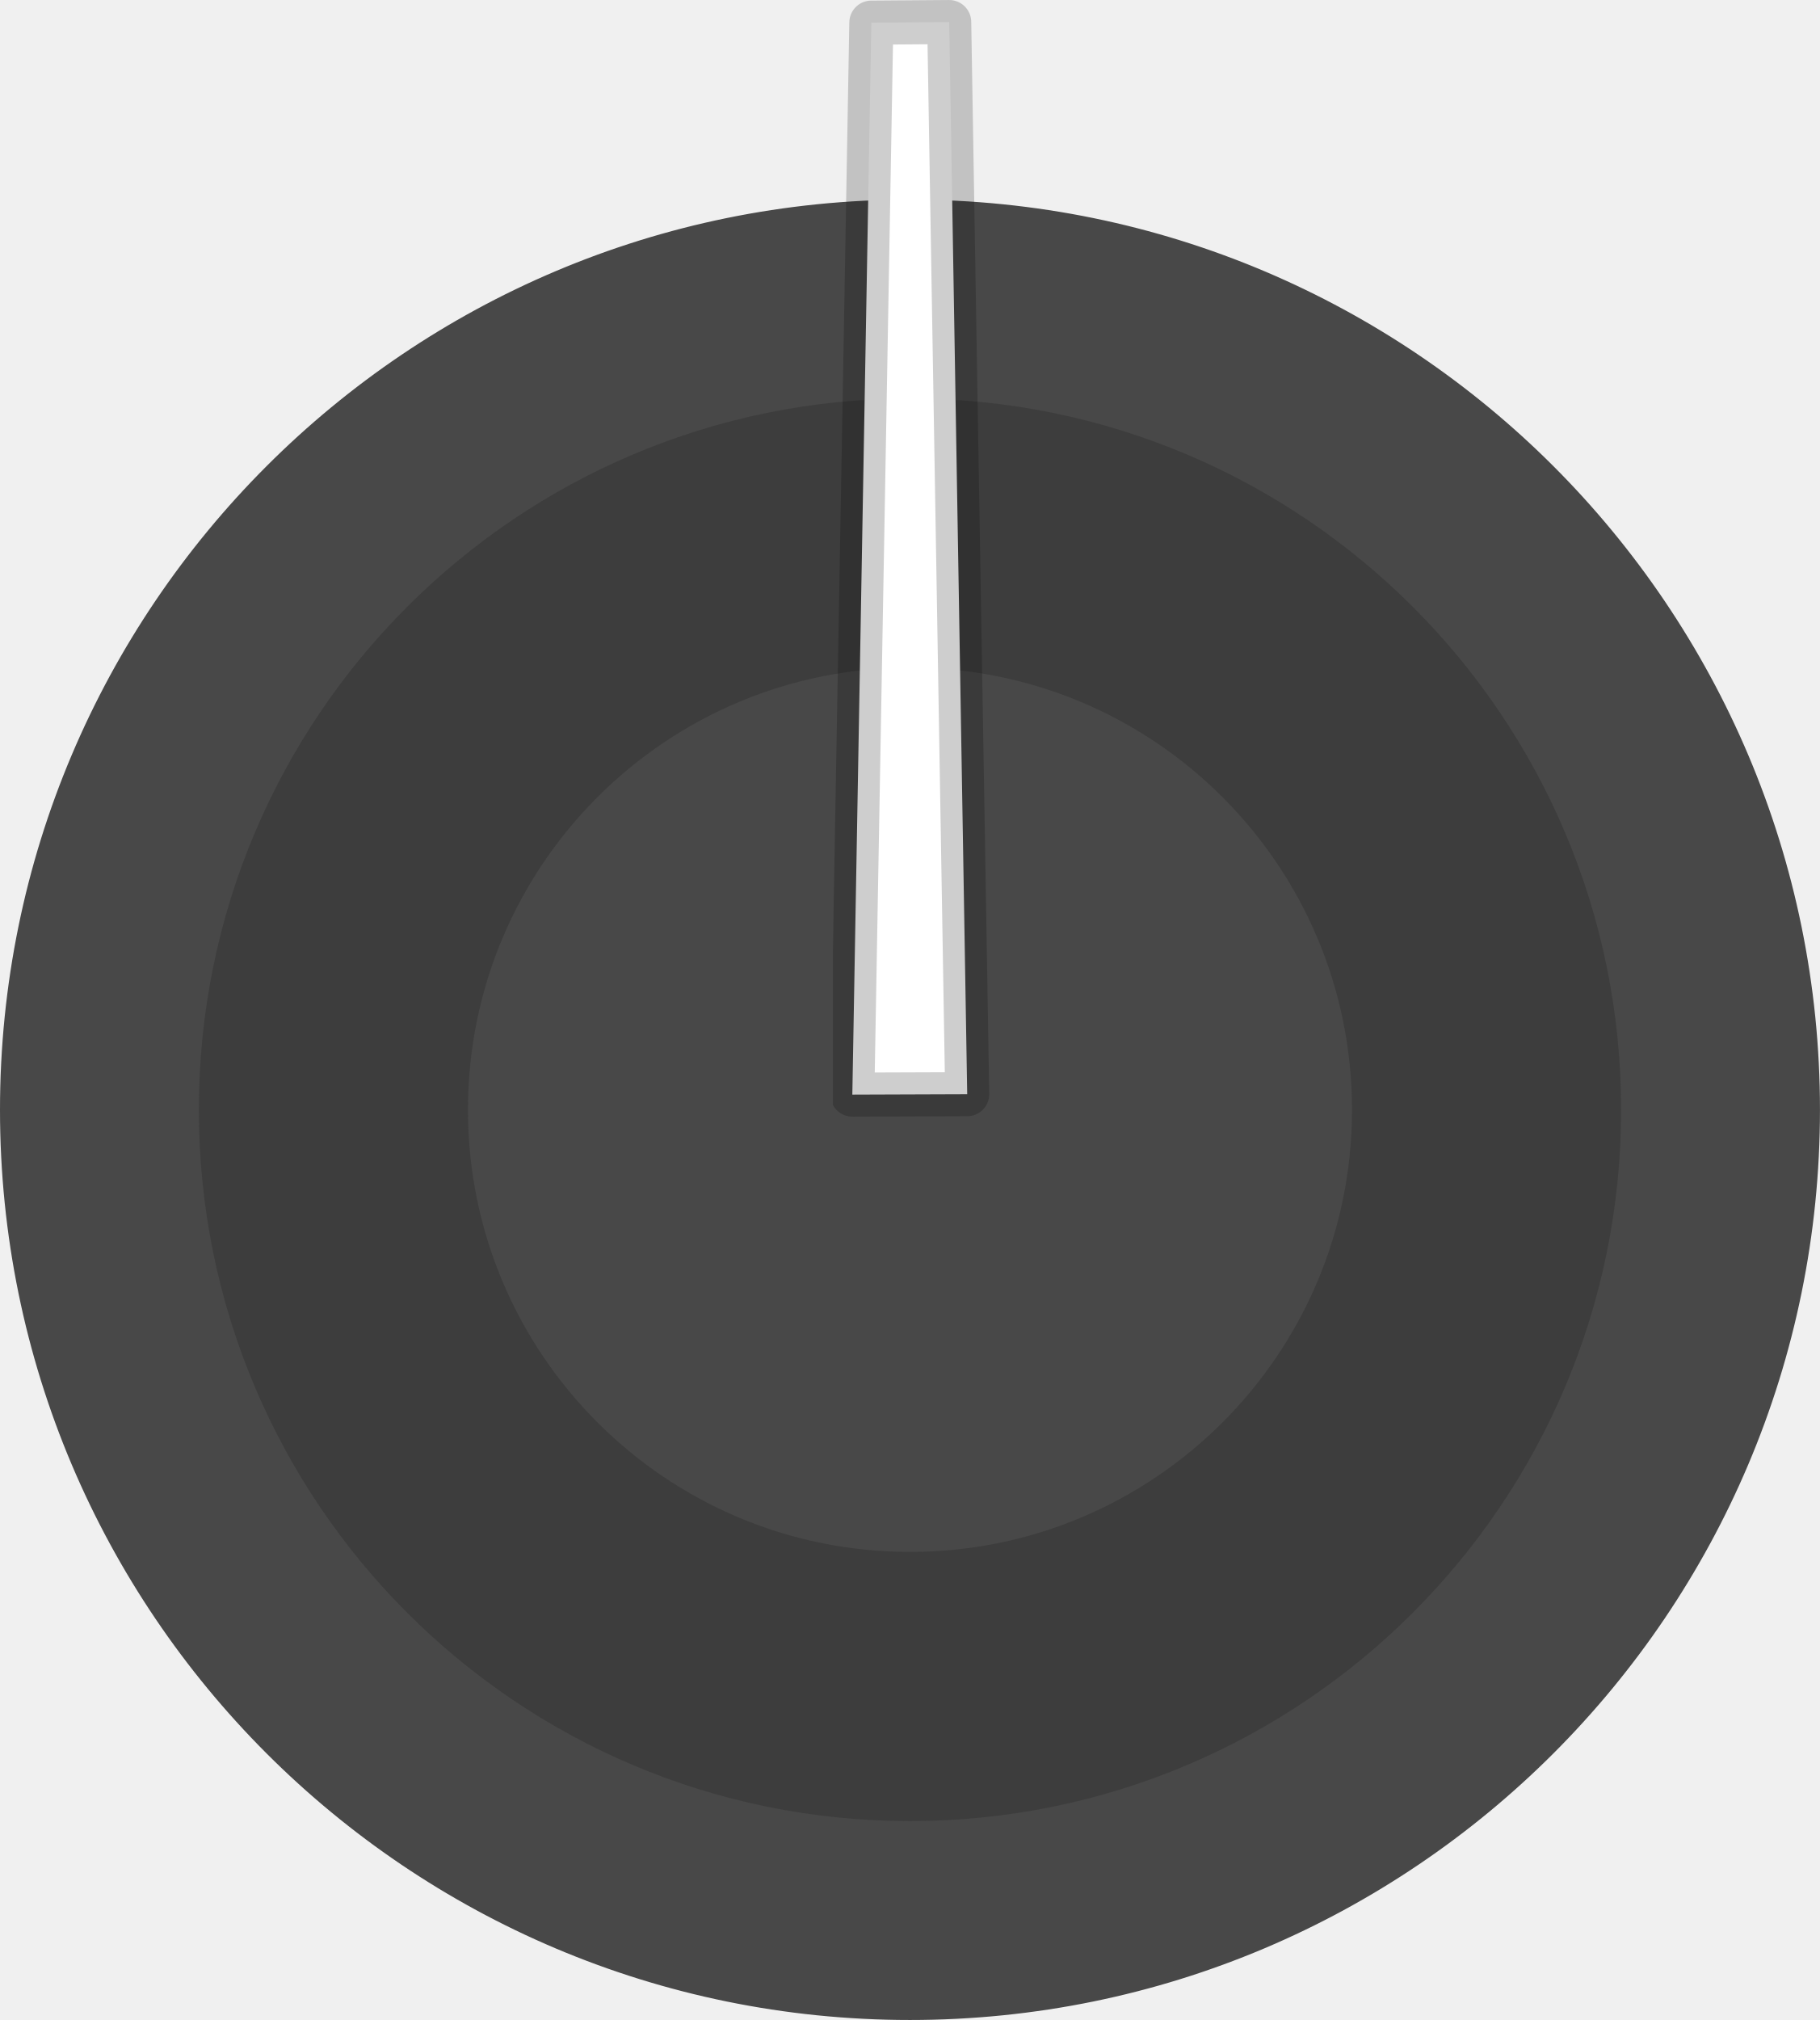
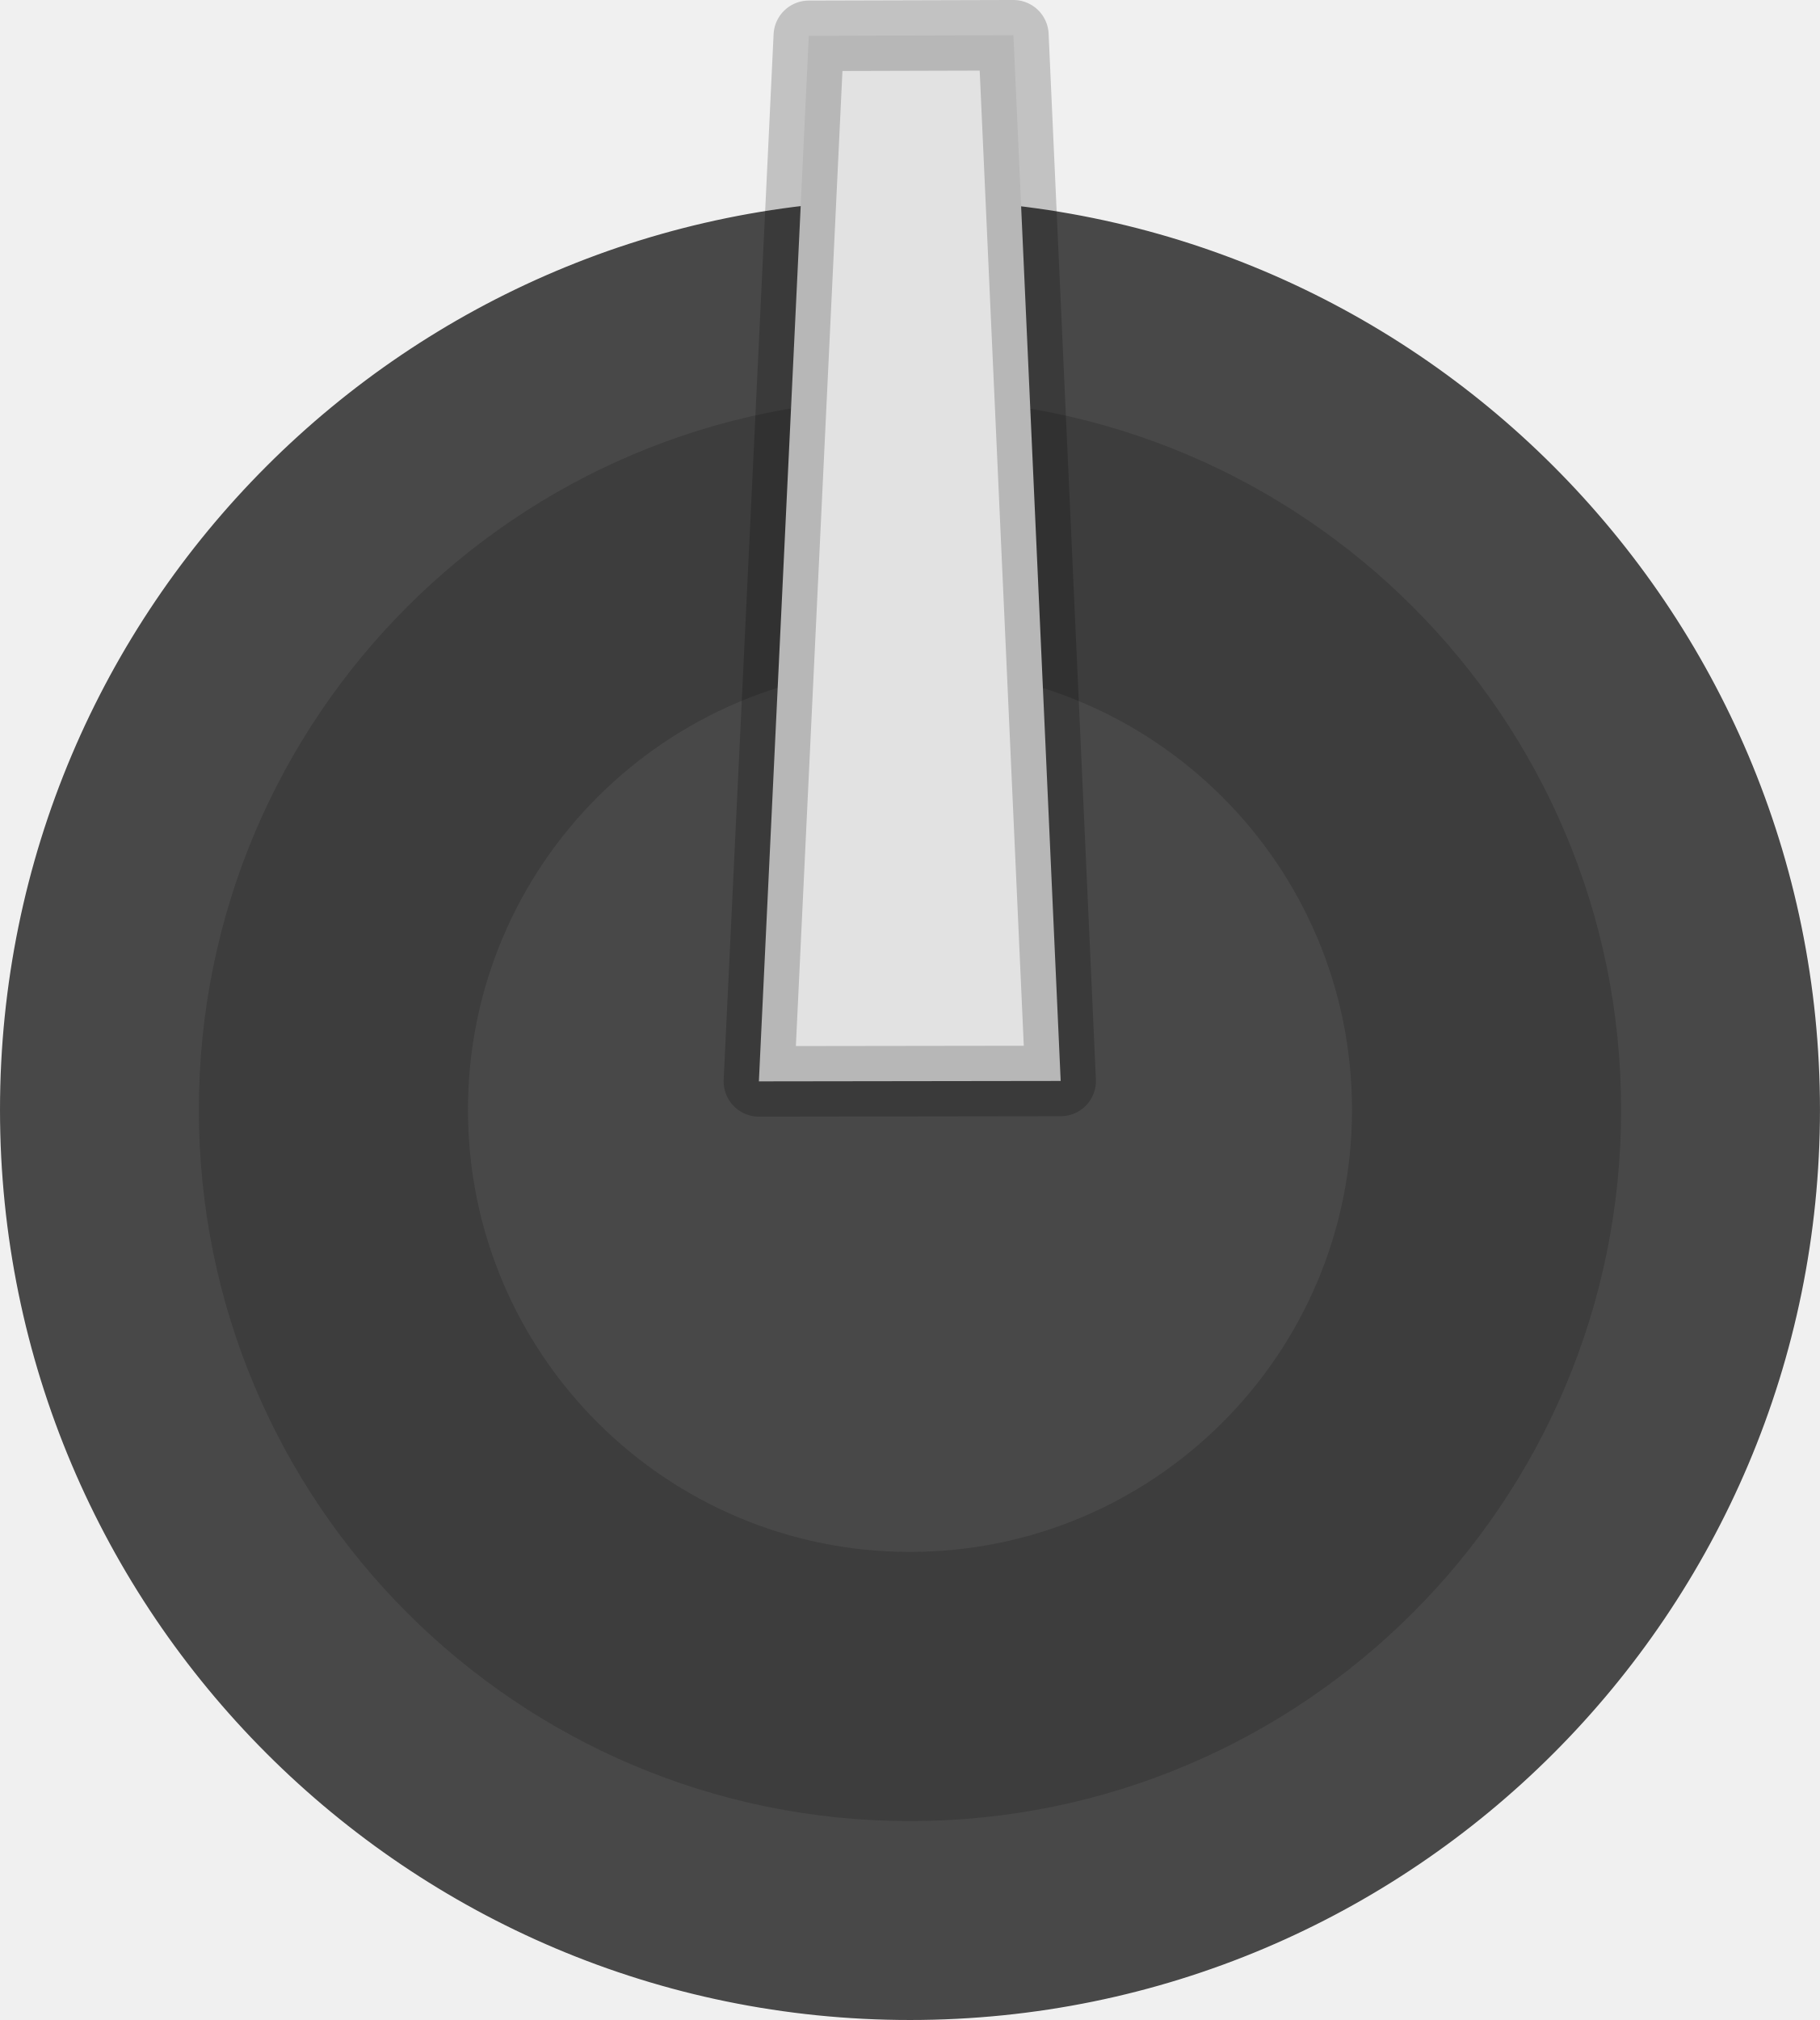
<svg xmlns="http://www.w3.org/2000/svg" xmlns:ns2="http://www.openswatchbook.org/uri/2009/osb" xmlns:xlink="http://www.w3.org/1999/xlink" width="25.08mm" height="27.83mm" viewBox="0 0 88.866 98.61" id="svg2" version="1.1">
  <defs id="defs4">
-     <pattern xlink:href="#Strips1_1" id="pattern6806" patternTransform="matrix(10.77207,0,0,10.77207,-15.06596,-21.57452)" />
+     <pattern xlink:href="#Strips1_1" id="pattern6806" patternTransform="matrix(28.29865,0,0,10.50623,-770.0509,-708.8613)" />
    <linearGradient id="linearGradient6764" ns2:paint="solid">
      <stop style="stop-color:#000000;stop-opacity:1;" offset="0" id="stop6766" />
    </linearGradient>
    <linearGradient id="linearGradient6758" ns2:paint="solid">
      <stop style="stop-color:#ffffff;stop-opacity:1;" offset="0" id="stop6760" />
    </linearGradient>
    <pattern id="Strips1_1" patternTransform="translate(0,0) scale(10,10)" height="1" width="2" patternUnits="userSpaceOnUse">
      <rect id="rect5384" height="2" width="1" y="-0.5" x="0" style="fill:black;stroke:none" />
    </pattern>
    <linearGradient id="linearGradient6712" ns2:paint="solid">
      <stop style="stop-color:#4d4d4d;stop-opacity:1;" offset="0" id="stop6714" />
    </linearGradient>
    <linearGradient id="linearGradient6704" ns2:paint="gradient">
      <stop style="stop-color:#ffffff;stop-opacity:1;" offset="0" id="stop6706" />
      <stop style="stop-color:#ffffff;stop-opacity:0;" offset="1" id="stop6708" />
    </linearGradient>
    <linearGradient id="linearGradient6694" ns2:paint="solid">
      <stop style="stop-color:#ffffff;stop-opacity:1;" offset="0" id="stop6696" />
    </linearGradient>
    <linearGradient id="linearGradient6680" ns2:paint="gradient">
      <stop style="stop-color:#ffffff;stop-opacity:1;" offset="0" id="stop6682" />
      <stop style="stop-color:#ffffff;stop-opacity:0;" offset="1" id="stop6684" />
    </linearGradient>
    <linearGradient id="linearGradient6568" ns2:paint="solid">
      <stop style="stop-color:#b5b5b5;stop-opacity:1;" offset="0" id="stop6570" />
    </linearGradient>
    <filter id="f117" style="color-interpolation-filters:sRGB">
      <feGaussianBlur id="feGaussianBlur6484" result="result0" in="SourceGraphic" stdDeviation="6" />
      <feDiffuseLighting id="feDiffuseLighting6486" result="result5" surfaceScale="10" diffuseConstant="1">
        <feDistantLight id="feDistantLight6488" azimuth="235" elevation="25" />
      </feDiffuseLighting>
      <feComposite id="feComposite6490" k3="0.6" k2="0" operator="arithmetic" result="result4" in="result5" in2="SourceGraphic" k1="1" k4="0" />
    </filter>
  </defs>
  <g id="layer1" style="display:inline" transform="translate(-157.5239,-11.43519)" />
  <g id="layer2" style="display:inline" transform="translate(-157.5239,-11.43519)">
-     <g id="g6811" transform="translate(-152.9851,-706.2026)">
-       <circle style="fill:#484848;fill-opacity:1;fill-rule:nonzero;stroke:#484848;stroke-width:0.638;stroke-linecap:round;stroke-linejoin:round;stroke-miterlimit:4;stroke-dasharray:none;stroke-opacity:1" id="path6520" cx="354.942" cy="771.814" r="44.114" />
-       <circle style="fill:#3d3d3d;fill-opacity:1;fill-rule:nonzero;stroke:#484848;stroke-width:0.506;stroke-linecap:round;stroke-linejoin:round;stroke-miterlimit:4;stroke-dasharray:none;stroke-opacity:1" id="path6520-6" cx="354.942" cy="771.814" r="34.976" />
-       <circle style="fill:#484848;fill-opacity:1;fill-rule:nonzero;stroke:#484848;stroke-width:0.31;stroke-linecap:round;stroke-linejoin:round;stroke-miterlimit:4;stroke-dasharray:none;stroke-opacity:1" id="path6520-6-9" cx="354.942" cy="771.814" r="21.428" />
-       <path style="fill:#ffffff;fill-opacity:1;fill-rule:nonzero;stroke:url(#pattern6806);stroke-width:2.151;stroke-linecap:round;stroke-linejoin:round;stroke-miterlimit:4;stroke-dasharray:none;stroke-opacity:0.194" d="m 353.055,718.742 c -0.309,17.444 -0.619,34.887 -0.928,52.331 1.87,-0.006 3.739,-0.013 5.609,-0.02 -0.293,-17.446 -0.586,-34.893 -0.879,-52.339 -1.267,0.01 -2.535,0.019 -3.802,0.029 z" id="rect6552" />
-     </g>
+     <circle r="44.114" cy="65.612" cx="201.957" id="path6520" style="fill:#484848;fill-opacity:1;fill-rule:nonzero;stroke:#484848;stroke-width:0.638;stroke-linecap:round;stroke-linejoin:round;stroke-miterlimit:4;stroke-dasharray:none;stroke-opacity:1" />
+     <circle r="34.976" cy="65.612" cx="201.957" id="path6520-6" style="fill:#3d3d3d;fill-opacity:1;fill-rule:nonzero;stroke:#484848;stroke-width:0.506;stroke-linecap:round;stroke-linejoin:round;stroke-miterlimit:4;stroke-dasharray:none;stroke-opacity:1" />
+     <circle r="21.428" cy="65.612" cx="201.957" id="path6520-6-9" style="fill:#484848;fill-opacity:1;fill-rule:nonzero;stroke:#484848;stroke-width:0.31;stroke-linecap:round;stroke-linejoin:round;stroke-miterlimit:4;stroke-dasharray:none;stroke-opacity:1" />
+     <path id="rect6552" d="m 197.017,13.185 c -0.813,17.013 -1.625,34.026 -2.438,51.039 4.912,-0.006 9.824,-0.013 14.736,-0.02 -0.77,-17.016 -1.539,-34.032 -2.309,-51.048 -3.33,0.01 -6.659,0.019 -9.989,0.028 z" style="fill:#e2e2e2;fill-opacity:1;fill-rule:nonzero;stroke:url(#pattern6806);stroke-width:3.443;stroke-linecap:round;stroke-linejoin:round;stroke-miterlimit:4;stroke-dasharray:none;stroke-opacity:0.194" />
  </g>
</svg>
